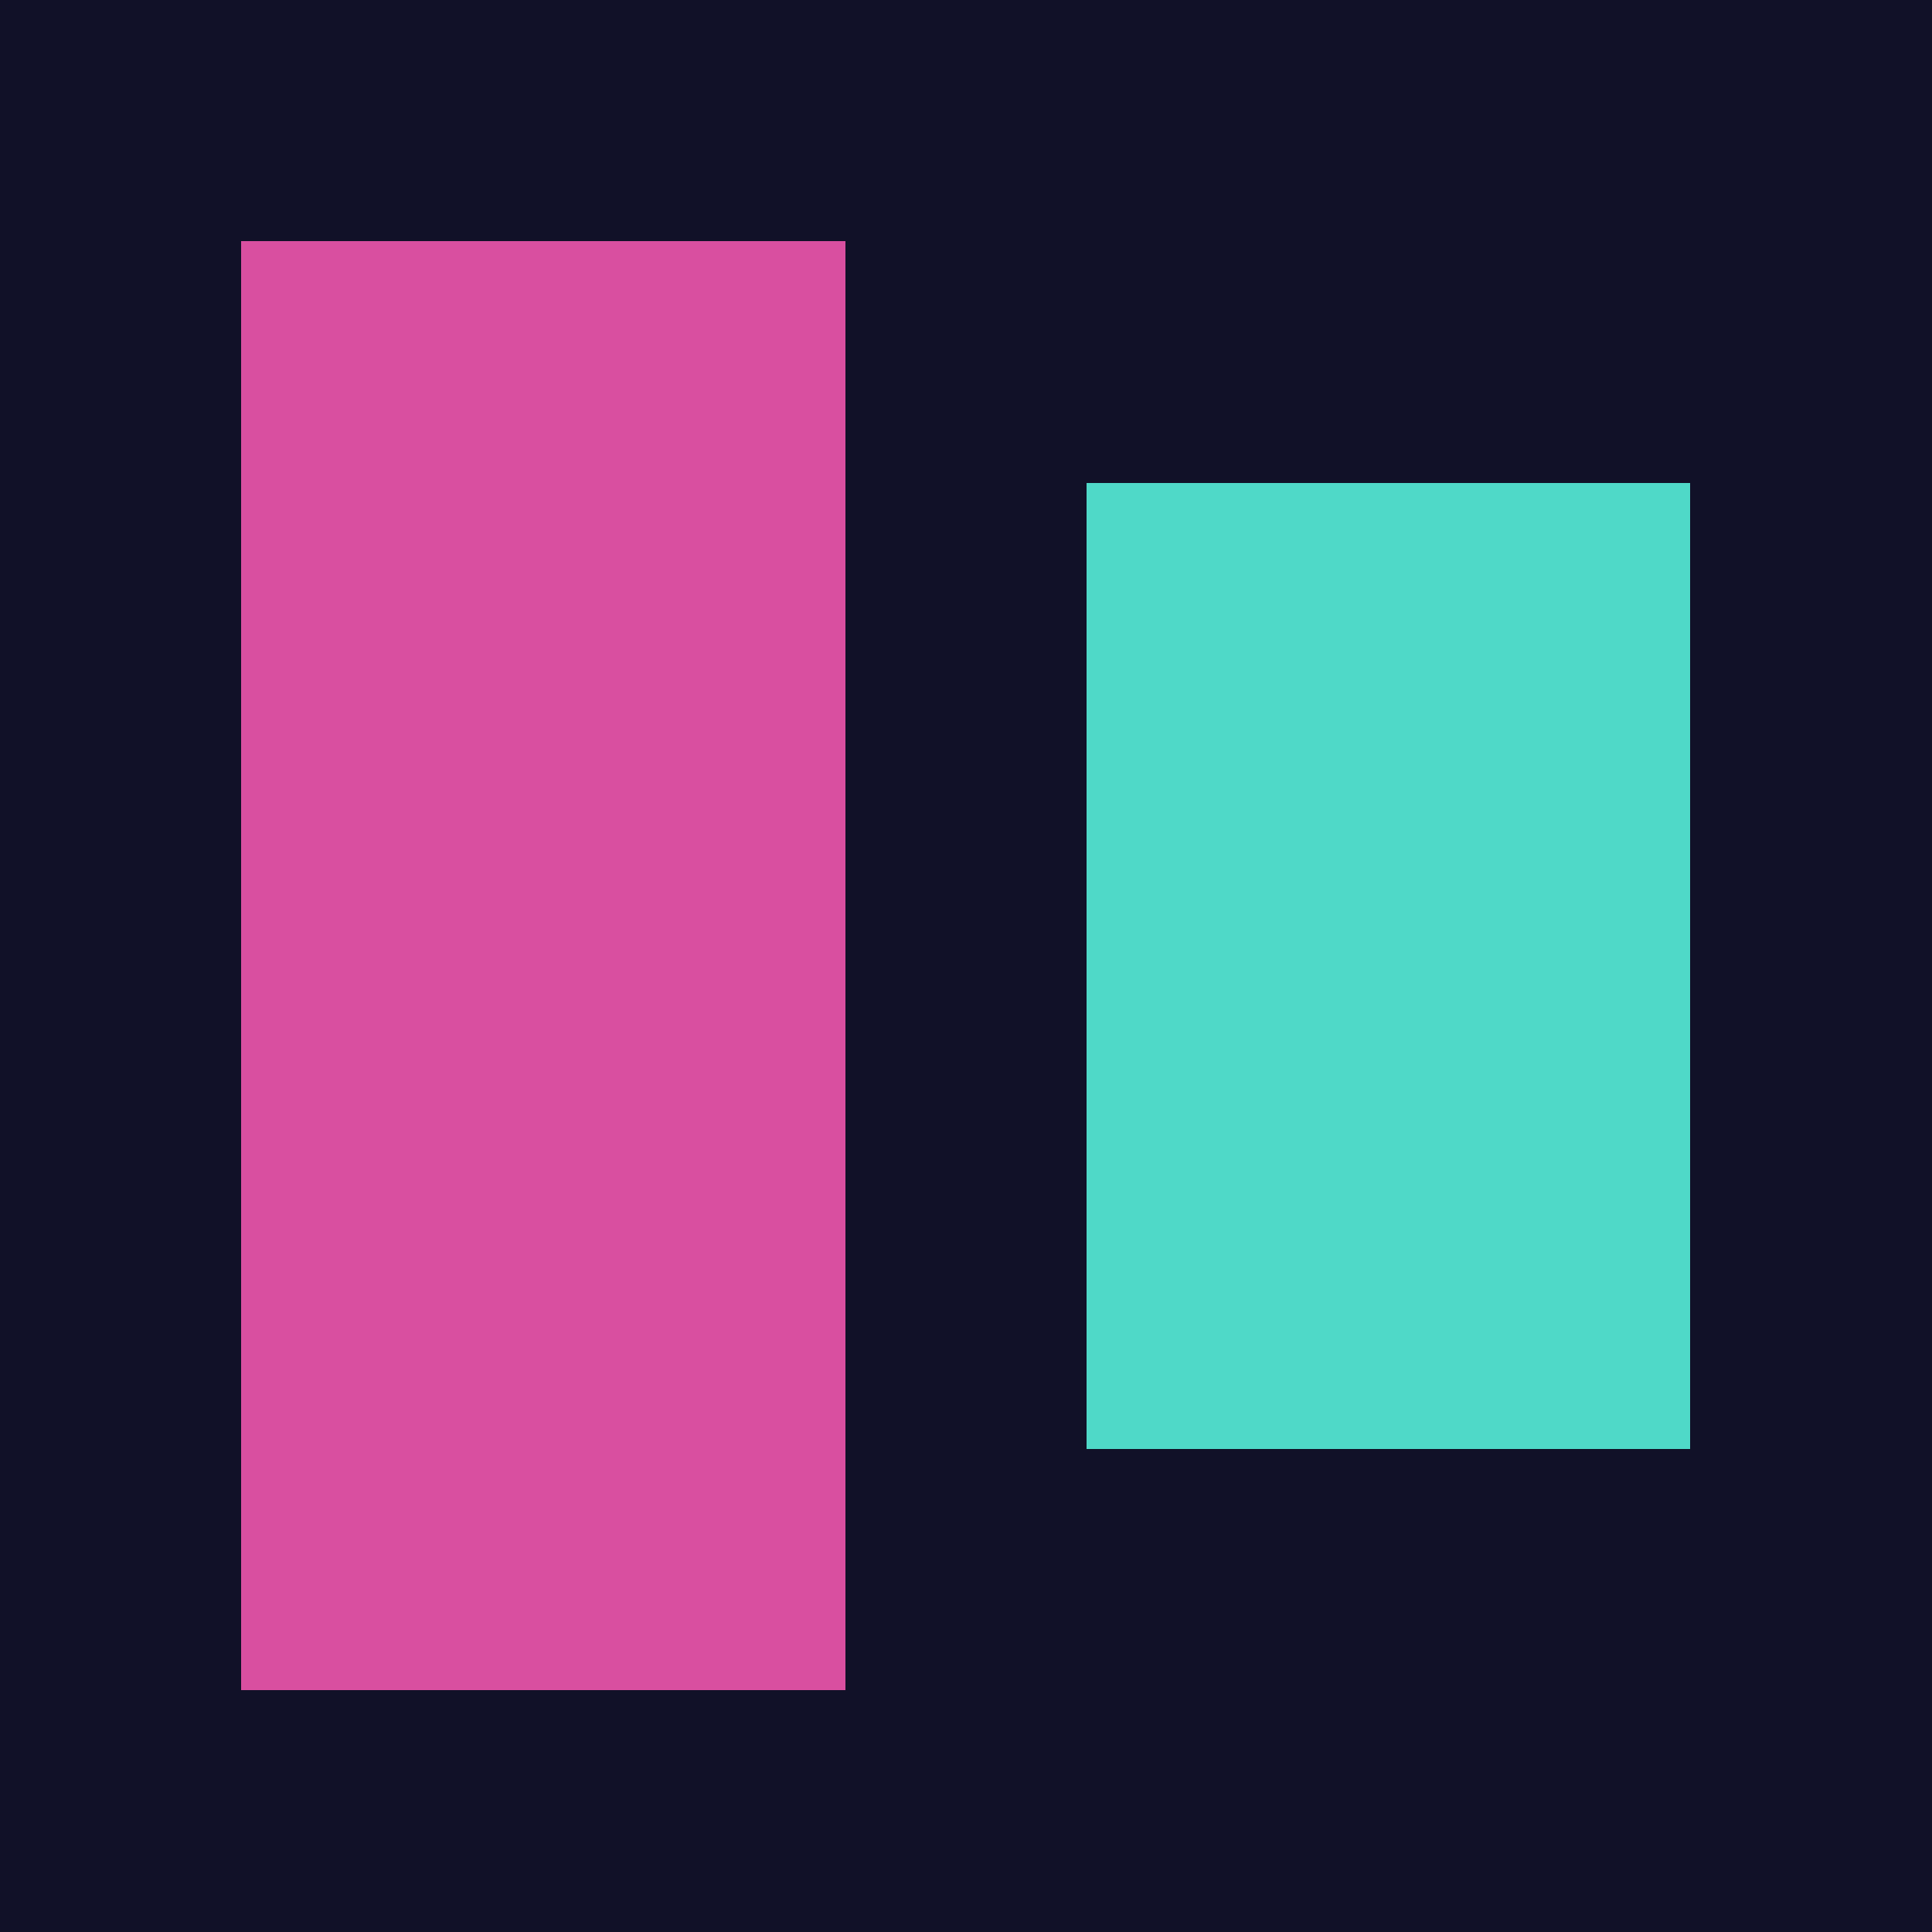
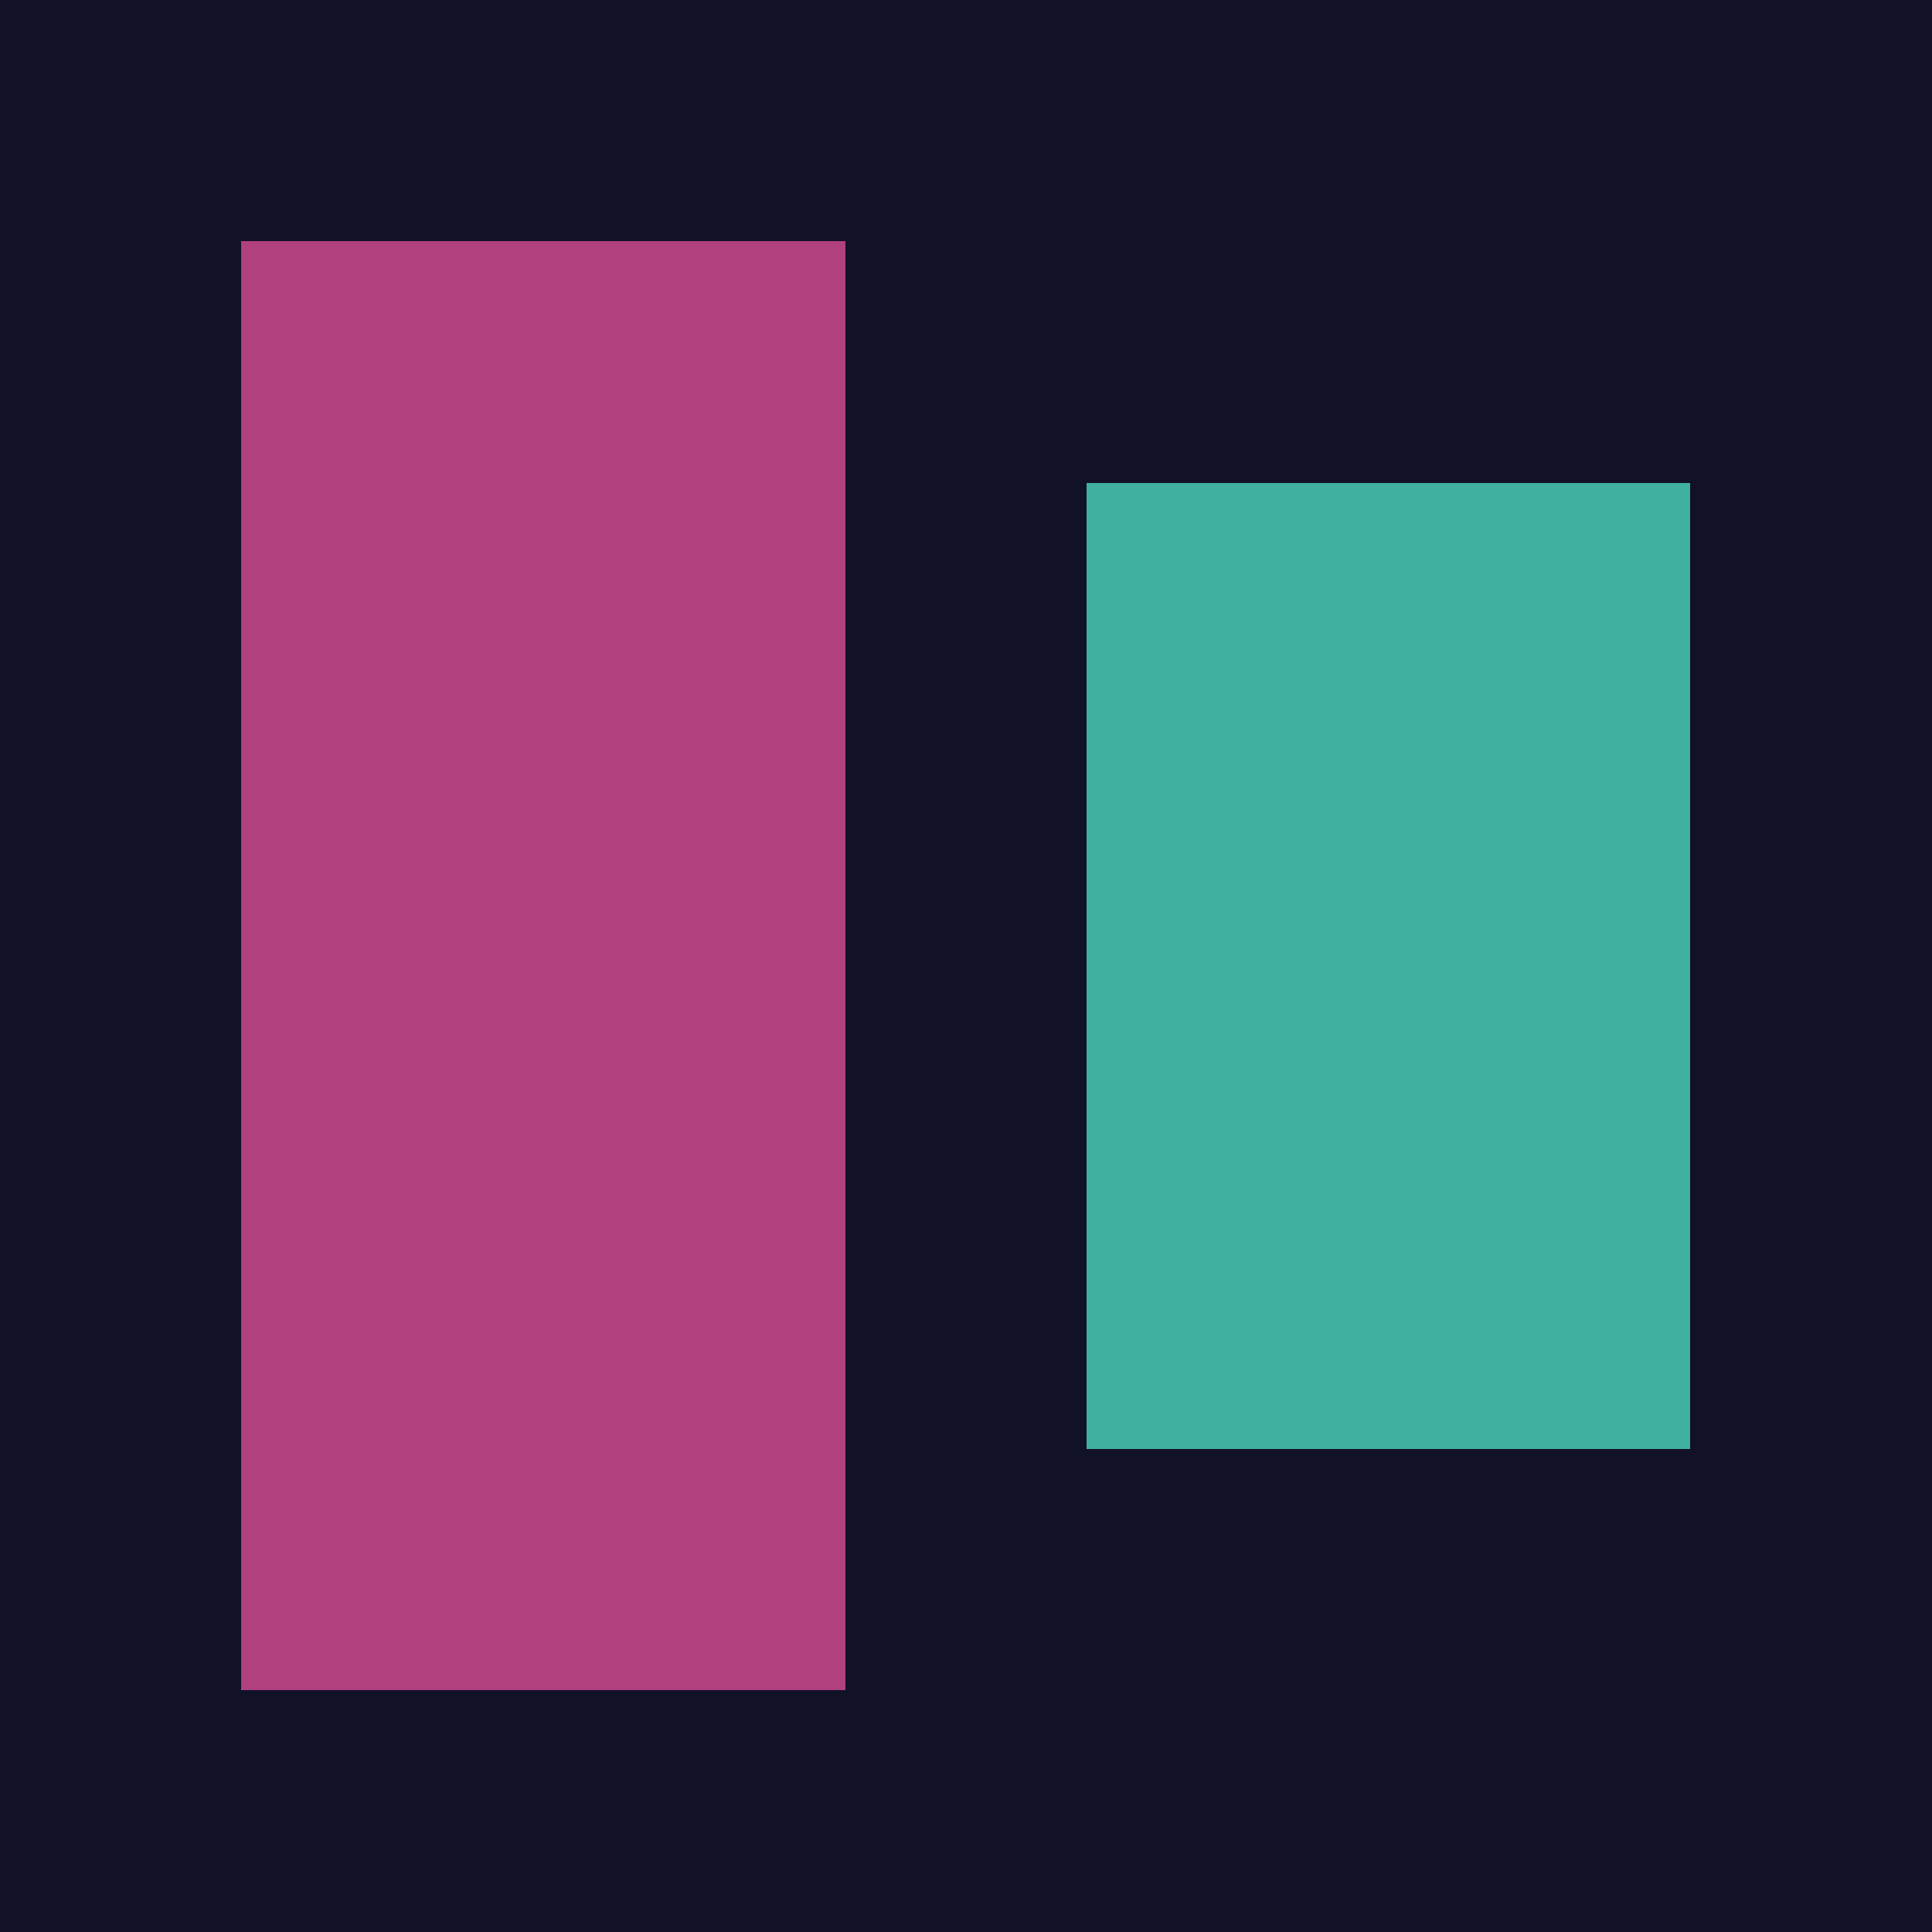
<svg xmlns="http://www.w3.org/2000/svg" viewBox="0 0 16 16" shape-rendering="crispEdges">
  <rect width="16" height="16" fill="#111128" />
-   <rect x="2" y="2" width="5" height="12" fill="#d94fa0" />
-   <rect x="9" y="4" width="5" height="8" fill="#4fd9c8" />
+   <rect x="2" y="2" width="5" height="12" fill="#b04080" />
+   <rect x="9" y="4" width="5" height="8" fill="#40b0a0" />
</svg>
